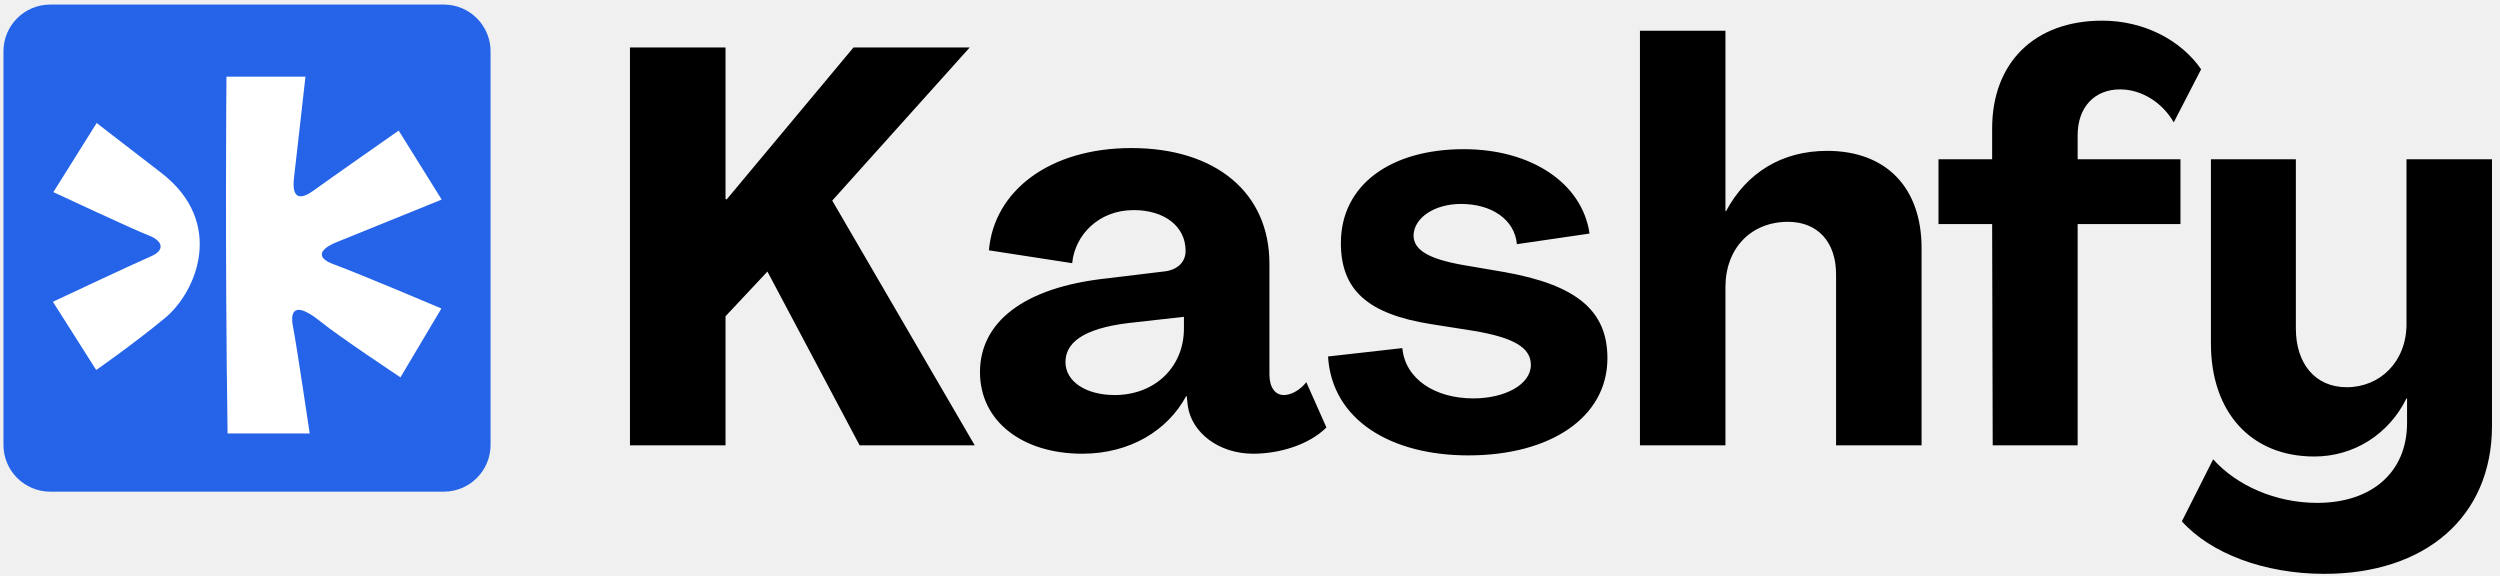
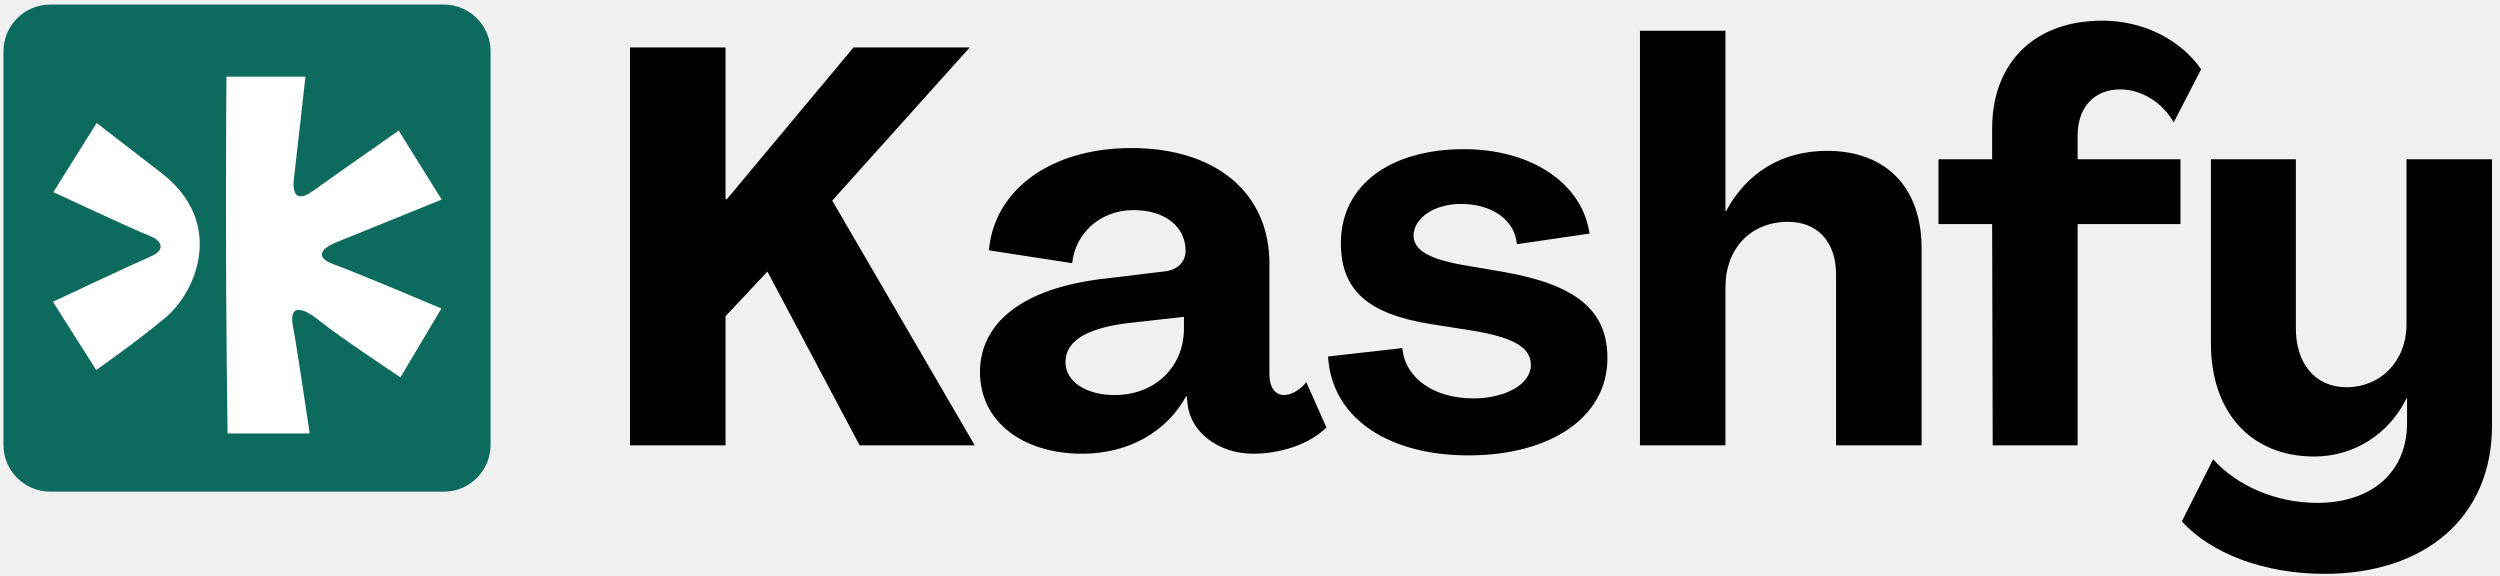
<svg xmlns="http://www.w3.org/2000/svg" version="1.2" viewBox="9 186 2887 664" width="2889" height="665">
  <style>
- 		.s0 { fill: #2564e8 }
+ 		.s0 { fill: #0D6B5E }
		.s1 { fill: #ffffff }
		.s2 { fill: #000000 }
	</style>
  <path id="Shape 3" fill-rule="evenodd" class="s0" d="m67 191h454.5c29.82 0 54 24.18 54 54v454.5c0 29.82-24.18 54-54 54h-454.5c-29.82 0-54-24.18-54-54v-454.5c0-29.82 24.18-54 54-54z" />
  <g id="Folder 1">
    <path id="Shape 1" fill-rule="evenodd" class="s1" d="m270.52 274.3c0 0-1.87 197.87 1.29 412.01h94.82c0 0-14.98-101.41-19.31-123.63-3.73-19.16 3.22-28.82 32.05-5.43 20.45 16.61 92.05 64.25 92.05 64.25l47.3-79.51c0 0-91.9-39.07-124.77-51.2-20.69-7.63-15.68-17.63 4.23-25.6 21.2-8.47 120.88-48.99 120.88-48.99l-49.67-79.68c0 0-84.09 58.83-98.16 69.17-14.07 10.34-25.77 11.19-22.72-14.58 3.05-25.77 13.22-116.81 13.22-116.81z" />
    <path id="Shape 2" fill-rule="evenodd" class="s1" d="m120.64 327.74l-50.01 79.85c0 0 94.33 44.09 109.42 49.73 18.28 6.84 18.82 17.75 3.77 24.2-19.8 8.48-113.73 52.7-113.73 52.7l50.01 78.77c0 0 42.46-29.49 79.32-59.9 36.86-30.41 70.03-110.58-4.15-167.71-74.18-57.14-74.63-57.64-74.63-57.64z" />
    <path id="Kashfy" fill-rule="evenodd" class="s2" d="m846.83 700v-149.06l48.4-51.62 106.47 200.68h132.92l-164.54-282.63 158.74-176.81h-134.22l-146.48 175.52-1.29-0.65v-174.87h-110.34v459.44zm411.93 9.68c55.5 0 98.73-27.1 120.02-66.46h0.65l1.29 11.61c4.52 30.33 35.49 54.85 75.5 54.85 30.32 0 64.52-10.33 84.53-30.33l-23.23-52.27c-7.1 9.04-17.43 14.85-25.81 14.85-10.33 0-16.78-9.04-16.78-23.88v-127.76c0-82.6-62.59-133.58-159.38-133.58-94.86 0-158.74 49.69-164.55 118.09l96.15 14.84c3.22-32.91 30.97-61.3 70.98-61.3 35.49 0 60.01 18.71 60.01 47.1 0 13.56-10.33 22.59-25.81 23.88l-63.88 7.74c-98.73 10.33-147.77 51.62-147.77 108.41 0 56.78 49.04 94.21 118.08 94.21zm37.43-67.75c-32.91 0-56.79-15.49-56.79-38.08 0-21.29 18.72-38.71 73.57-45.17l63.23-7.09v13.55c0 44.52-33.55 76.79-80.01 76.79zm408.39 69.68c94.85 0 160.67-43.87 160.67-112.27 0-54.85-35.49-84.53-118.73-99.38l-49.04-8.38c-39.36-7.1-56.14-17.43-56.14-34.2 0.65-20.01 23.88-36.14 54.85-36.14 35.49 0 61.94 18.07 64.53 46.46l83.88-12.26c-8.39-58.07-67.11-97.44-145.19-97.44-84.53 0-141.96 41.3-141.96 108.41 0 54.2 30.98 81.95 103.89 93.57l49.04 7.74c46.46 7.74 66.47 19.36 66.47 39.36 0 22.59-29.69 38.72-66.47 38.72-44.52 0-78.72-22.59-81.95-58.08l-85.82 9.68c4.52 73.56 72.92 114.21 161.97 114.21zm296.96-11.61v-182.61c0-45.17 29.68-75.5 72.27-75.5 34.2 0 55.49 23.23 55.49 60.66v197.45h98.73v-227.78c0-70.34-41.3-112.28-109.05-112.28-52.27 0-92.92 25.17-116.8 69.69h-0.64v-208.42h-98.73v478.79zm406.72 0v-255.53h118.73v-74.85h-118.73v-27.75c0-32.26 19.35-52.91 49.04-52.91 25.16 0 49.04 15.49 61.94 38.07l31.62-61.3c-23.23-33.55-65.82-56.14-114.21-56.14-78.08 0-127.12 48.4-127.12 124.54v35.49h-61.95v74.85h61.95l0.64 255.53zm284.91 148.41c116.79 0 193.58-65.81 193.58-170.99v-307.8h-98.73v190.36c0 43.23-30.33 72.91-69.04 72.91-36.78 0-58.72-27.75-58.72-67.75v-195.52h-98.08v212.94c0 78.72 45.81 130.35 119.37 130.35 45.17 0 85.82-25.17 106.47-67.11h0.65v28.39c0 56.78-40.66 92.27-103.89 92.27-47.75 0-92.92-20-120.02-50.33l-36.14 71.63c32.91 36.78 94.86 60.65 164.55 60.65z" />
  </g>
</svg>
